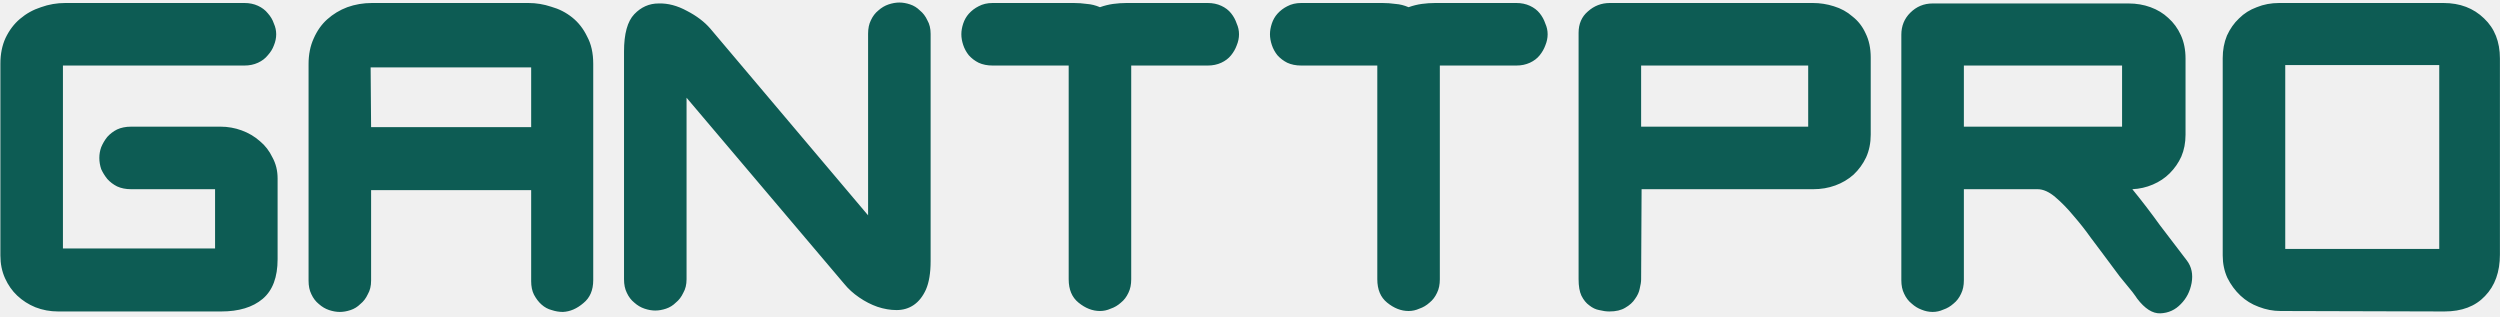
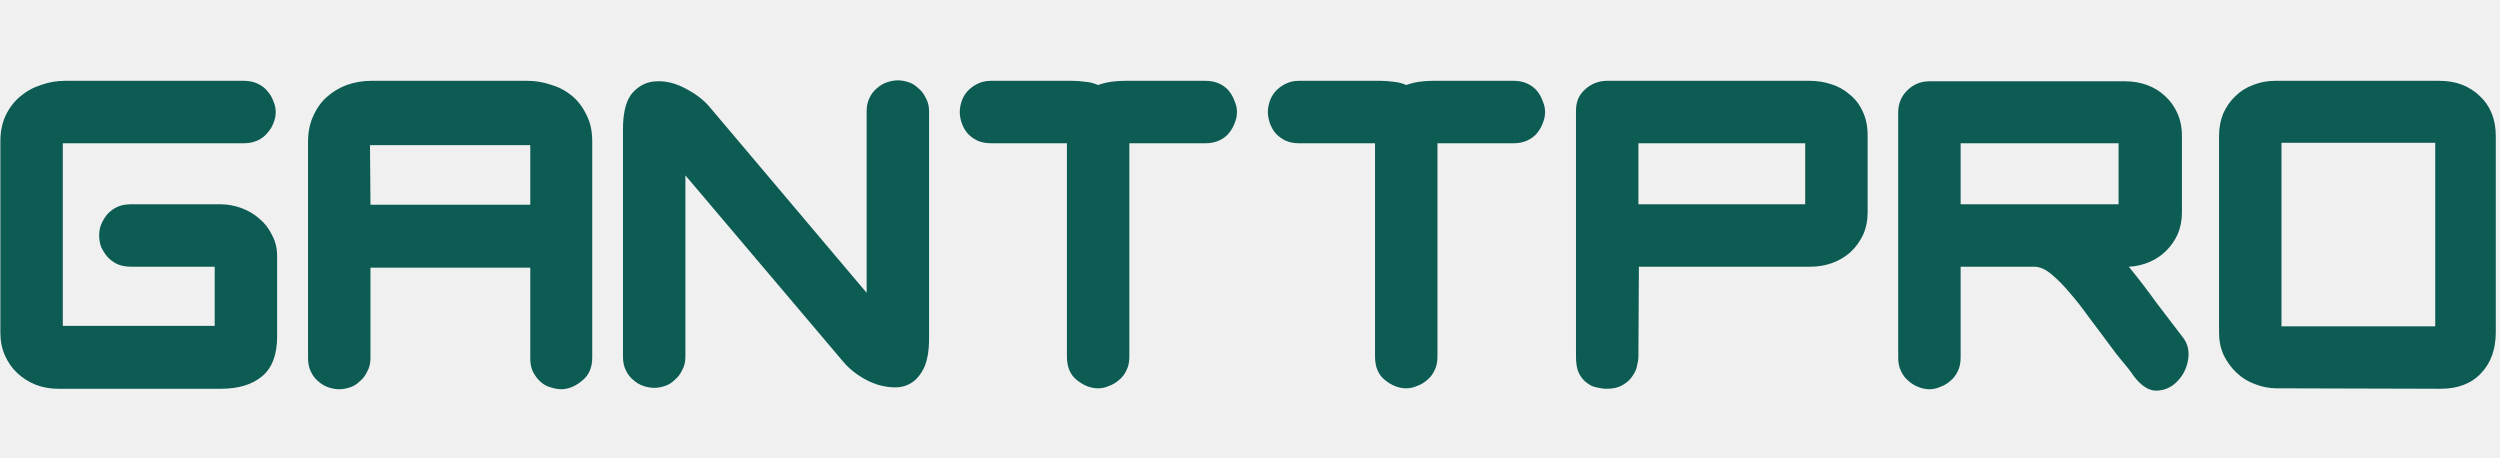
- <svg xmlns="http://www.w3.org/2000/svg" width="750" height="95" viewBox="0 0 750 95" fill="none">
-   <path d="M83.28 77.76V53.54C83.28 51.207 82.767 49.107 81.74 47.24C80.807 45.28 79.547 43.647 77.96 42.34C76.373 40.94 74.553 39.867 72.5 39.12C70.447 38.373 68.347 38 66.2 38H39.32C37.733 38 36.333 38.28 35.12 38.84C34 39.4 33.02 40.147 32.18 41.08C31.433 42.013 30.827 43.04 30.36 44.16C29.987 45.187 29.8 46.26 29.8 47.38C29.8 48.5 29.987 49.62 30.36 50.74C30.827 51.767 31.433 52.747 32.18 53.68C33.02 54.613 34 55.36 35.12 55.92C36.333 56.48 37.733 56.76 39.32 56.76H64.52V74.54H18.88V19.66H19.58H73.34C74.833 19.66 76.187 19.38 77.4 18.82C78.613 18.26 79.593 17.513 80.34 16.58C81.18 15.647 81.787 14.667 82.16 13.64C82.627 12.52 82.86 11.4 82.86 10.28C82.86 9.16 82.627 8.087 82.16 7.06C81.787 5.94 81.18 4.913 80.34 3.98C79.593 3.047 78.613 2.3 77.4 1.74C76.187 1.18 74.833 0.9 73.34 0.9H19.58C17.06 0.9 14.633 1.32 12.3 2.16C9.967 2.907 7.867 4.073 6 5.66C4.227 7.153 2.78 9.067 1.66 11.4C0.633 13.64 0.12 16.207 0.12 19.1V76.64C0.12 79.16 0.587 81.447 1.52 83.5C2.453 85.553 3.667 87.28 5.16 88.68C6.747 90.173 8.567 91.34 10.62 92.18C12.767 93.02 15.053 93.44 17.48 93.44H66.34C71.66 93.44 75.813 92.18 78.8 89.66C81.787 87.14 83.28 83.173 83.28 77.76ZM177.969 84.06V19.1C177.969 15.927 177.363 13.22 176.149 10.98C175.029 8.647 173.536 6.733 171.669 5.24C169.803 3.747 167.703 2.673 165.369 2.02C163.129 1.273 160.843 0.9 158.509 0.9H111.609C108.996 0.9 106.523 1.32 104.189 2.16C101.949 3 99.943 4.213 98.169 5.8C96.489 7.293 95.136 9.207 94.109 11.54C93.083 13.78 92.569 16.347 92.569 19.24V84.2C92.569 85.787 92.849 87.14 93.409 88.26C93.969 89.473 94.716 90.453 95.649 91.2C96.583 92.04 97.609 92.647 98.729 93.02C99.849 93.393 100.923 93.58 101.949 93.58C102.976 93.58 104.049 93.393 105.169 93.02C106.289 92.647 107.269 92.04 108.109 91.2C109.043 90.453 109.789 89.473 110.349 88.26C111.003 87.14 111.329 85.787 111.329 84.2V57.04H159.349V84.34C159.349 85.927 159.629 87.28 160.189 88.4C160.843 89.613 161.589 90.593 162.429 91.34C163.363 92.18 164.389 92.74 165.509 93.02C166.629 93.393 167.749 93.58 168.869 93.58C171.016 93.487 173.069 92.6 175.029 90.92C176.989 89.333 177.969 87.047 177.969 84.06ZM159.349 38.14H111.329L111.189 20.22H159.349V38.14ZM279.186 78.32V10.14C279.186 8.553 278.859 7.2 278.206 6.08C277.646 4.867 276.899 3.887 275.966 3.14C275.126 2.3 274.146 1.693 273.026 1.32C271.906 0.947 270.833 0.76 269.806 0.76C268.779 0.76 267.706 0.947 266.586 1.32C265.466 1.693 264.439 2.3 263.506 3.14C262.573 3.887 261.826 4.867 261.266 6.08C260.706 7.2 260.426 8.553 260.426 10.14V64.6L213.106 8.6C211.333 6.547 208.999 4.773 206.106 3.28C203.213 1.693 200.366 0.947 197.566 1.04C194.766 1.04 192.339 2.113 190.286 4.26C188.233 6.407 187.206 10.14 187.206 15.46V83.78C187.206 85.367 187.486 86.72 188.046 87.84C188.606 89.053 189.353 90.033 190.286 90.78C191.219 91.62 192.246 92.227 193.366 92.6C194.486 92.973 195.559 93.16 196.586 93.16C197.613 93.16 198.686 92.973 199.806 92.6C200.926 92.227 201.906 91.62 202.746 90.78C203.679 90.033 204.426 89.053 204.986 87.84C205.639 86.72 205.966 85.367 205.966 83.78V29.32L253.286 85.18C254.499 86.673 255.993 88.027 257.766 89.24C259.539 90.453 261.359 91.387 263.226 92.04C265.186 92.693 267.099 93.02 268.966 93.02C270.926 93.02 272.653 92.507 274.146 91.48C275.639 90.453 276.853 88.913 277.786 86.86C278.719 84.713 279.186 81.867 279.186 78.32ZM371.705 10.28C371.705 9.16 371.472 8.087 371.005 7.06C370.632 5.94 370.072 4.913 369.325 3.98C368.578 3.047 367.598 2.3 366.385 1.74C365.172 1.18 363.818 0.9 362.325 0.9H337.965C336.658 0.9 335.305 0.993 333.905 1.18C332.598 1.367 331.292 1.693 329.985 2.16C328.678 1.6 327.372 1.273 326.065 1.18C324.758 0.993 323.452 0.9 322.145 0.9H297.785C296.198 0.9 294.798 1.227 293.585 1.88C292.465 2.44 291.485 3.187 290.645 4.12C289.898 4.96 289.338 5.94 288.965 7.06C288.592 8.18 288.405 9.253 288.405 10.28C288.405 11.307 288.592 12.38 288.965 13.5C289.338 14.62 289.898 15.647 290.645 16.58C291.485 17.513 292.465 18.26 293.585 18.82C294.798 19.38 296.198 19.66 297.785 19.66H320.605V83.78C320.605 86.86 321.585 89.193 323.545 90.78C325.598 92.46 327.745 93.3 329.985 93.3C331.105 93.3 332.178 93.067 333.205 92.6C334.325 92.227 335.352 91.62 336.285 90.78C337.218 90.033 337.965 89.053 338.525 87.84C339.085 86.72 339.365 85.367 339.365 83.78V19.66H362.325C363.818 19.66 365.172 19.38 366.385 18.82C367.598 18.26 368.578 17.513 369.325 16.58C370.072 15.647 370.632 14.667 371.005 13.64C371.472 12.52 371.705 11.4 371.705 10.28ZM464.291 10.28C464.291 9.16 464.058 8.087 463.591 7.06C463.218 5.94 462.658 4.913 461.911 3.98C461.164 3.047 460.184 2.3 458.971 1.74C457.758 1.18 456.404 0.9 454.911 0.9H430.551C429.244 0.9 427.891 0.993 426.491 1.18C425.184 1.367 423.878 1.693 422.571 2.16C421.264 1.6 419.958 1.273 418.651 1.18C417.344 0.993 416.038 0.9 414.731 0.9H390.371C388.784 0.9 387.384 1.227 386.171 1.88C385.051 2.44 384.071 3.187 383.231 4.12C382.484 4.96 381.924 5.94 381.551 7.06C381.178 8.18 380.991 9.253 380.991 10.28C380.991 11.307 381.178 12.38 381.551 13.5C381.924 14.62 382.484 15.647 383.231 16.58C384.071 17.513 385.051 18.26 386.171 18.82C387.384 19.38 388.784 19.66 390.371 19.66H413.191V83.78C413.191 86.86 414.171 89.193 416.131 90.78C418.184 92.46 420.331 93.3 422.571 93.3C423.691 93.3 424.764 93.067 425.791 92.6C426.911 92.227 427.938 91.62 428.871 90.78C429.804 90.033 430.551 89.053 431.111 87.84C431.671 86.72 431.951 85.367 431.951 83.78V19.66H454.911C456.404 19.66 457.758 19.38 458.971 18.82C460.184 18.26 461.164 17.513 461.911 16.58C462.658 15.647 463.218 14.667 463.591 13.64C464.058 12.52 464.291 11.4 464.291 10.28ZM561.217 40.38V17.28C561.217 14.48 560.704 12.053 559.677 10C558.744 7.947 557.437 6.267 555.757 4.96C554.17 3.56 552.304 2.533 550.157 1.88C548.104 1.227 546.004 0.9 543.857 0.9H482.957C480.437 0.9 478.244 1.74 476.377 3.42C474.51 5.007 473.577 7.153 473.577 9.86V83.78C473.577 85.833 473.857 87.467 474.417 88.68C475.07 89.987 475.864 90.967 476.797 91.62C477.73 92.367 478.71 92.833 479.737 93.02C480.857 93.3 481.884 93.44 482.817 93.44C484.777 93.44 486.364 93.067 487.577 92.32C488.884 91.573 489.864 90.687 490.517 89.66C491.264 88.633 491.73 87.607 491.917 86.58C492.197 85.46 492.337 84.527 492.337 83.78L492.477 56.76H543.997C546.33 56.76 548.524 56.387 550.577 55.64C552.63 54.893 554.45 53.82 556.037 52.42C557.624 50.927 558.884 49.2 559.817 47.24C560.75 45.187 561.217 42.9 561.217 40.38ZM542.457 38H492.337V19.66H542.457V38ZM656.081 78.18C653.375 74.633 650.668 71.087 647.961 67.54C645.348 63.9 642.595 60.307 639.701 56.76C641.848 56.667 643.901 56.2 645.861 55.36C647.821 54.52 649.501 53.4 650.901 52C652.395 50.507 653.561 48.827 654.401 46.96C655.241 45 655.661 42.807 655.661 40.38V17.56C655.661 14.947 655.195 12.613 654.261 10.56C653.328 8.507 652.068 6.78 650.481 5.38C648.988 3.98 647.215 2.907 645.161 2.16C643.108 1.413 640.915 1.04 638.581 1.04H579.781C577.168 1.04 574.928 1.973 573.061 3.84C571.288 5.613 570.401 7.807 570.401 10.42V50.32V78.04V84.06C570.401 85.647 570.681 87 571.241 88.12C571.801 89.333 572.548 90.313 573.481 91.06C574.415 91.9 575.395 92.507 576.421 92.88C577.541 93.347 578.661 93.58 579.781 93.58C580.901 93.58 581.975 93.347 583.001 92.88C584.121 92.507 585.148 91.9 586.081 91.06C587.015 90.313 587.761 89.333 588.321 88.12C588.881 87 589.161 85.647 589.161 84.06V78.04V56.76H611.281C612.961 56.76 614.735 57.553 616.601 59.14C618.468 60.727 620.288 62.593 622.061 64.74C623.928 66.887 625.655 69.08 627.241 71.32C628.828 73.467 630.088 75.147 631.021 76.36C632.701 78.6 634.335 80.793 635.921 82.94C637.601 84.993 638.861 86.533 639.701 87.56C640.541 88.68 641.008 89.333 641.101 89.52C643.435 92.6 645.768 94.093 648.101 94C650.528 93.907 652.581 92.973 654.261 91.2C655.941 89.52 657.015 87.42 657.481 84.9C657.948 82.287 657.481 80.047 656.081 78.18ZM636.621 38H589.161V19.66H636.621V38ZM749.975 76.36V17.56C749.975 12.52 748.389 8.507 745.215 5.52C742.042 2.44 737.982 0.9 733.035 0.9H683.755C681.329 0.9 679.089 1.32 677.035 2.16C674.982 2.907 673.209 4.027 671.715 5.52C670.222 6.92 669.009 8.647 668.075 10.7C667.235 12.753 666.815 14.993 666.815 17.42V76.64C666.815 79.067 667.282 81.307 668.215 83.36C669.242 85.413 670.549 87.187 672.135 88.68C673.722 90.173 675.542 91.293 677.595 92.04C679.742 92.88 681.935 93.3 684.175 93.3L733.315 93.44C738.542 93.44 742.602 91.9 745.495 88.82C748.482 85.74 749.975 81.587 749.975 76.36ZM731.775 74.68H685.575V19.52H731.775V74.68Z" fill="#0D5C54" />
+ <svg xmlns="http://www.w3.org/2000/svg" width="257" height="47" viewBox="0 0 257 47" fill="none">
+   <g clip-path="url(#clip0)">
+     <path d="M28.488 34.602V26.316C28.488 25.518 28.313 24.8 27.962 24.161C27.642 23.491 27.211 22.932 26.669 22.485C26.126 22.006 25.503 21.639 24.801 21.383C24.098 21.128 23.38 21 22.645 21H13.45C12.907 21 12.428 21.096 12.013 21.287C11.63 21.479 11.294 21.734 11.007 22.054C10.752 22.373 10.544 22.724 10.384 23.107C10.257 23.459 10.193 23.826 10.193 24.209C10.193 24.592 10.257 24.975 10.384 25.358C10.544 25.71 10.752 26.045 11.007 26.364C11.294 26.683 11.63 26.939 12.013 27.131C12.428 27.322 12.907 27.418 13.45 27.418H22.071V33.501H6.457V14.726H6.696H25.088C25.599 14.726 26.062 14.63 26.477 14.438C26.892 14.247 27.227 13.991 27.483 13.672C27.77 13.353 27.978 13.018 28.105 12.666C28.265 12.283 28.345 11.9 28.345 11.517C28.345 11.134 28.265 10.767 28.105 10.415C27.978 10.032 27.77 9.681 27.483 9.362C27.227 9.042 26.892 8.787 26.477 8.595C26.062 8.404 25.599 8.308 25.088 8.308H6.696C5.834 8.308 5.004 8.452 4.206 8.739C3.408 8.994 2.689 9.394 2.051 9.936C1.444 10.447 0.949 11.102 0.566 11.9C0.215 12.666 0.039 13.544 0.039 14.534V34.219C0.039 35.081 0.199 35.863 0.518 36.566C0.837 37.268 1.252 37.859 1.763 38.338C2.306 38.849 2.929 39.248 3.631 39.535C4.366 39.823 5.148 39.966 5.978 39.966H22.693C24.513 39.966 25.934 39.535 26.956 38.673C27.978 37.811 28.488 36.454 28.488 34.602ZM60.882 36.757V14.534C60.882 13.449 60.675 12.523 60.26 11.756C59.876 10.958 59.366 10.303 58.727 9.793C58.089 9.282 57.37 8.915 56.572 8.691C55.805 8.436 55.023 8.308 54.225 8.308H38.18C37.286 8.308 36.44 8.452 35.642 8.739C34.875 9.026 34.189 9.441 33.582 9.984C33.008 10.495 32.544 11.15 32.193 11.948C31.842 12.714 31.666 13.592 31.666 14.582V36.805C31.666 37.348 31.762 37.811 31.954 38.194C32.145 38.609 32.401 38.945 32.72 39.2C33.039 39.487 33.391 39.695 33.774 39.823C34.157 39.95 34.524 40.014 34.875 40.014C35.227 40.014 35.594 39.95 35.977 39.823C36.36 39.695 36.695 39.487 36.983 39.2C37.302 38.945 37.557 38.609 37.749 38.194C37.973 37.811 38.084 37.348 38.084 36.805V27.514H54.512V36.853C54.512 37.396 54.608 37.859 54.8 38.242C55.023 38.657 55.279 38.992 55.566 39.248C55.885 39.535 56.236 39.727 56.62 39.823C57.003 39.95 57.386 40.014 57.769 40.014C58.504 39.982 59.206 39.679 59.876 39.104C60.547 38.561 60.882 37.779 60.882 36.757ZM54.512 21.048H38.084L38.036 14.917H54.512V21.048ZM95.509 34.794V11.469C95.509 10.926 95.397 10.463 95.174 10.08C94.982 9.665 94.727 9.33 94.407 9.074C94.12 8.787 93.785 8.579 93.402 8.452C93.019 8.324 92.651 8.26 92.3 8.26C91.949 8.26 91.582 8.324 91.198 8.452C90.815 8.579 90.464 8.787 90.145 9.074C89.826 9.33 89.57 9.665 89.379 10.08C89.187 10.463 89.091 10.926 89.091 11.469V30.1L72.903 10.942C72.296 10.24 71.498 9.633 70.508 9.122C69.518 8.579 68.544 8.324 67.586 8.356C66.629 8.356 65.798 8.723 65.096 9.457C64.394 10.192 64.042 11.469 64.042 13.289V36.662C64.042 37.204 64.138 37.667 64.329 38.05C64.521 38.466 64.777 38.801 65.096 39.056C65.415 39.344 65.766 39.551 66.15 39.679C66.533 39.807 66.9 39.87 67.251 39.87C67.603 39.87 67.969 39.807 68.353 39.679C68.736 39.551 69.071 39.344 69.359 39.056C69.678 38.801 69.933 38.466 70.125 38.05C70.348 37.667 70.46 37.204 70.46 36.662V18.03L86.648 37.141C87.064 37.651 87.575 38.114 88.181 38.529C88.788 38.945 89.41 39.264 90.049 39.487C90.719 39.711 91.374 39.823 92.013 39.823C92.683 39.823 93.274 39.647 93.785 39.296C94.296 38.945 94.711 38.418 95.03 37.715C95.349 36.981 95.509 36.007 95.509 34.794ZM127.16 11.517C127.16 11.134 127.081 10.767 126.921 10.415C126.793 10.032 126.602 9.681 126.346 9.362C126.09 9.042 125.755 8.787 125.34 8.595C124.925 8.404 124.462 8.308 123.951 8.308H115.618C115.17 8.308 114.708 8.34 114.229 8.404C113.782 8.468 113.335 8.579 112.888 8.739C112.44 8.547 111.994 8.436 111.547 8.404C111.099 8.34 110.653 8.308 110.206 8.308H101.872C101.329 8.308 100.85 8.42 100.435 8.643C100.052 8.835 99.717 9.09 99.429 9.409C99.174 9.697 98.982 10.032 98.855 10.415C98.727 10.798 98.663 11.166 98.663 11.517C98.663 11.868 98.727 12.235 98.855 12.618C98.982 13.002 99.174 13.353 99.429 13.672C99.717 13.991 100.052 14.247 100.435 14.438C100.85 14.63 101.329 14.726 101.872 14.726H109.679V36.662C109.679 37.715 110.014 38.514 110.684 39.056C111.387 39.631 112.121 39.918 112.888 39.918C113.271 39.918 113.638 39.839 113.989 39.679C114.372 39.551 114.724 39.344 115.043 39.056C115.362 38.801 115.618 38.466 115.809 38.05C116.001 37.667 116.097 37.204 116.097 36.662V14.726H123.951C124.462 14.726 124.925 14.63 125.34 14.438C125.755 14.247 126.09 13.991 126.346 13.672C126.602 13.353 126.793 13.018 126.921 12.666C127.081 12.283 127.16 11.9 127.16 11.517ZM158.834 11.517C158.834 11.134 158.755 10.767 158.595 10.415C158.467 10.032 158.276 9.681 158.02 9.362C157.765 9.042 157.429 8.787 157.014 8.595C156.599 8.404 156.136 8.308 155.625 8.308H147.292C146.845 8.308 146.382 8.34 145.903 8.404C145.456 8.468 145.009 8.579 144.562 8.739C144.115 8.547 143.668 8.436 143.221 8.404C142.774 8.34 142.327 8.308 141.88 8.308H133.546C133.003 8.308 132.524 8.42 132.109 8.643C131.726 8.835 131.391 9.09 131.103 9.409C130.848 9.697 130.656 10.032 130.529 10.415C130.401 10.798 130.337 11.166 130.337 11.517C130.337 11.868 130.401 12.235 130.529 12.618C130.656 13.002 130.848 13.353 131.103 13.672C131.391 13.991 131.726 14.247 132.109 14.438C132.524 14.63 133.003 14.726 133.546 14.726H141.353V36.662C141.353 37.715 141.688 38.514 142.359 39.056C143.061 39.631 143.795 39.918 144.562 39.918C144.945 39.918 145.312 39.839 145.663 39.679C146.046 39.551 146.398 39.344 146.717 39.056C147.036 38.801 147.292 38.466 147.483 38.05C147.675 37.667 147.771 37.204 147.771 36.662V14.726H155.625C156.136 14.726 156.599 14.63 157.014 14.438C157.429 14.247 157.765 13.991 158.02 13.672C158.276 13.353 158.467 13.018 158.595 12.666C158.755 12.283 158.834 11.9 158.834 11.517ZM191.993 21.814V13.912C191.993 12.954 191.818 12.123 191.466 11.421C191.147 10.719 190.7 10.144 190.125 9.697C189.582 9.218 188.944 8.867 188.21 8.643C187.507 8.42 186.789 8.308 186.054 8.308H165.22C164.358 8.308 163.608 8.595 162.969 9.17C162.33 9.713 162.011 10.447 162.011 11.373V36.662C162.011 37.364 162.107 37.923 162.299 38.338C162.522 38.785 162.794 39.12 163.113 39.344C163.432 39.599 163.767 39.759 164.119 39.823C164.502 39.918 164.853 39.966 165.172 39.966C165.843 39.966 166.386 39.839 166.801 39.583C167.248 39.328 167.583 39.024 167.806 38.673C168.062 38.322 168.221 37.971 168.285 37.62C168.381 37.236 168.429 36.917 168.429 36.662L168.477 27.418H186.102C186.9 27.418 187.651 27.29 188.353 27.035C189.056 26.779 189.678 26.412 190.221 25.933C190.764 25.422 191.195 24.832 191.514 24.161C191.834 23.459 191.993 22.676 191.993 21.814ZM185.575 21H168.429V14.726H185.575V21ZM224.447 34.746C223.521 33.532 222.595 32.319 221.669 31.106C220.775 29.86 219.833 28.631 218.843 27.418C219.578 27.386 220.28 27.226 220.95 26.939C221.621 26.652 222.196 26.268 222.675 25.79C223.186 25.279 223.585 24.704 223.872 24.065C224.159 23.395 224.303 22.644 224.303 21.814V14.007C224.303 13.113 224.144 12.315 223.824 11.613C223.505 10.91 223.074 10.319 222.531 9.841C222.02 9.362 221.414 8.994 220.711 8.739C220.009 8.484 219.258 8.356 218.46 8.356H198.344C197.45 8.356 196.684 8.675 196.045 9.314C195.439 9.92 195.135 10.671 195.135 11.565V25.215V34.698V36.757C195.135 37.3 195.231 37.763 195.423 38.146C195.614 38.561 195.87 38.897 196.189 39.152C196.508 39.44 196.844 39.647 197.195 39.775C197.578 39.934 197.961 40.014 198.344 40.014C198.727 40.014 199.095 39.934 199.446 39.775C199.829 39.647 200.18 39.44 200.499 39.152C200.819 38.897 201.074 38.561 201.266 38.146C201.457 37.763 201.553 37.3 201.553 36.757V34.698V27.418H209.12C209.695 27.418 210.302 27.689 210.94 28.232C211.579 28.775 212.202 29.413 212.808 30.148C213.447 30.882 214.038 31.633 214.58 32.399C215.123 33.133 215.554 33.708 215.874 34.123C216.448 34.889 217.007 35.64 217.55 36.374C218.125 37.077 218.556 37.603 218.843 37.955C219.13 38.338 219.29 38.561 219.322 38.625C220.121 39.679 220.919 40.19 221.717 40.158C222.547 40.126 223.249 39.807 223.824 39.2C224.399 38.625 224.766 37.907 224.926 37.045C225.085 36.151 224.926 35.384 224.447 34.746ZM217.789 21H201.553V14.726H217.789V21ZM256.568 34.123V14.007C256.568 12.283 256.026 10.91 254.94 9.888C253.854 8.835 252.466 8.308 250.773 8.308H233.914C233.084 8.308 232.318 8.452 231.615 8.739C230.913 8.994 230.306 9.378 229.795 9.888C229.284 10.367 228.869 10.958 228.55 11.661C228.263 12.363 228.119 13.129 228.119 13.96V34.219C228.119 35.049 228.279 35.816 228.598 36.518C228.949 37.22 229.396 37.827 229.939 38.338C230.482 38.849 231.104 39.232 231.807 39.487C232.541 39.775 233.292 39.918 234.058 39.918L250.869 39.966C252.657 39.966 254.046 39.44 255.036 38.386C256.058 37.332 256.568 35.911 256.568 34.123ZM250.342 33.548H234.537V14.678H250.342V33.548Z" fill="#0D5C54" />
+   </g>
+   <defs>
+     <clipPath id="clip0">
+       <rect width="256.579" height="32.5" fill="white" transform="translate(0 8)" />
+     </clipPath>
+   </defs>
</svg>
